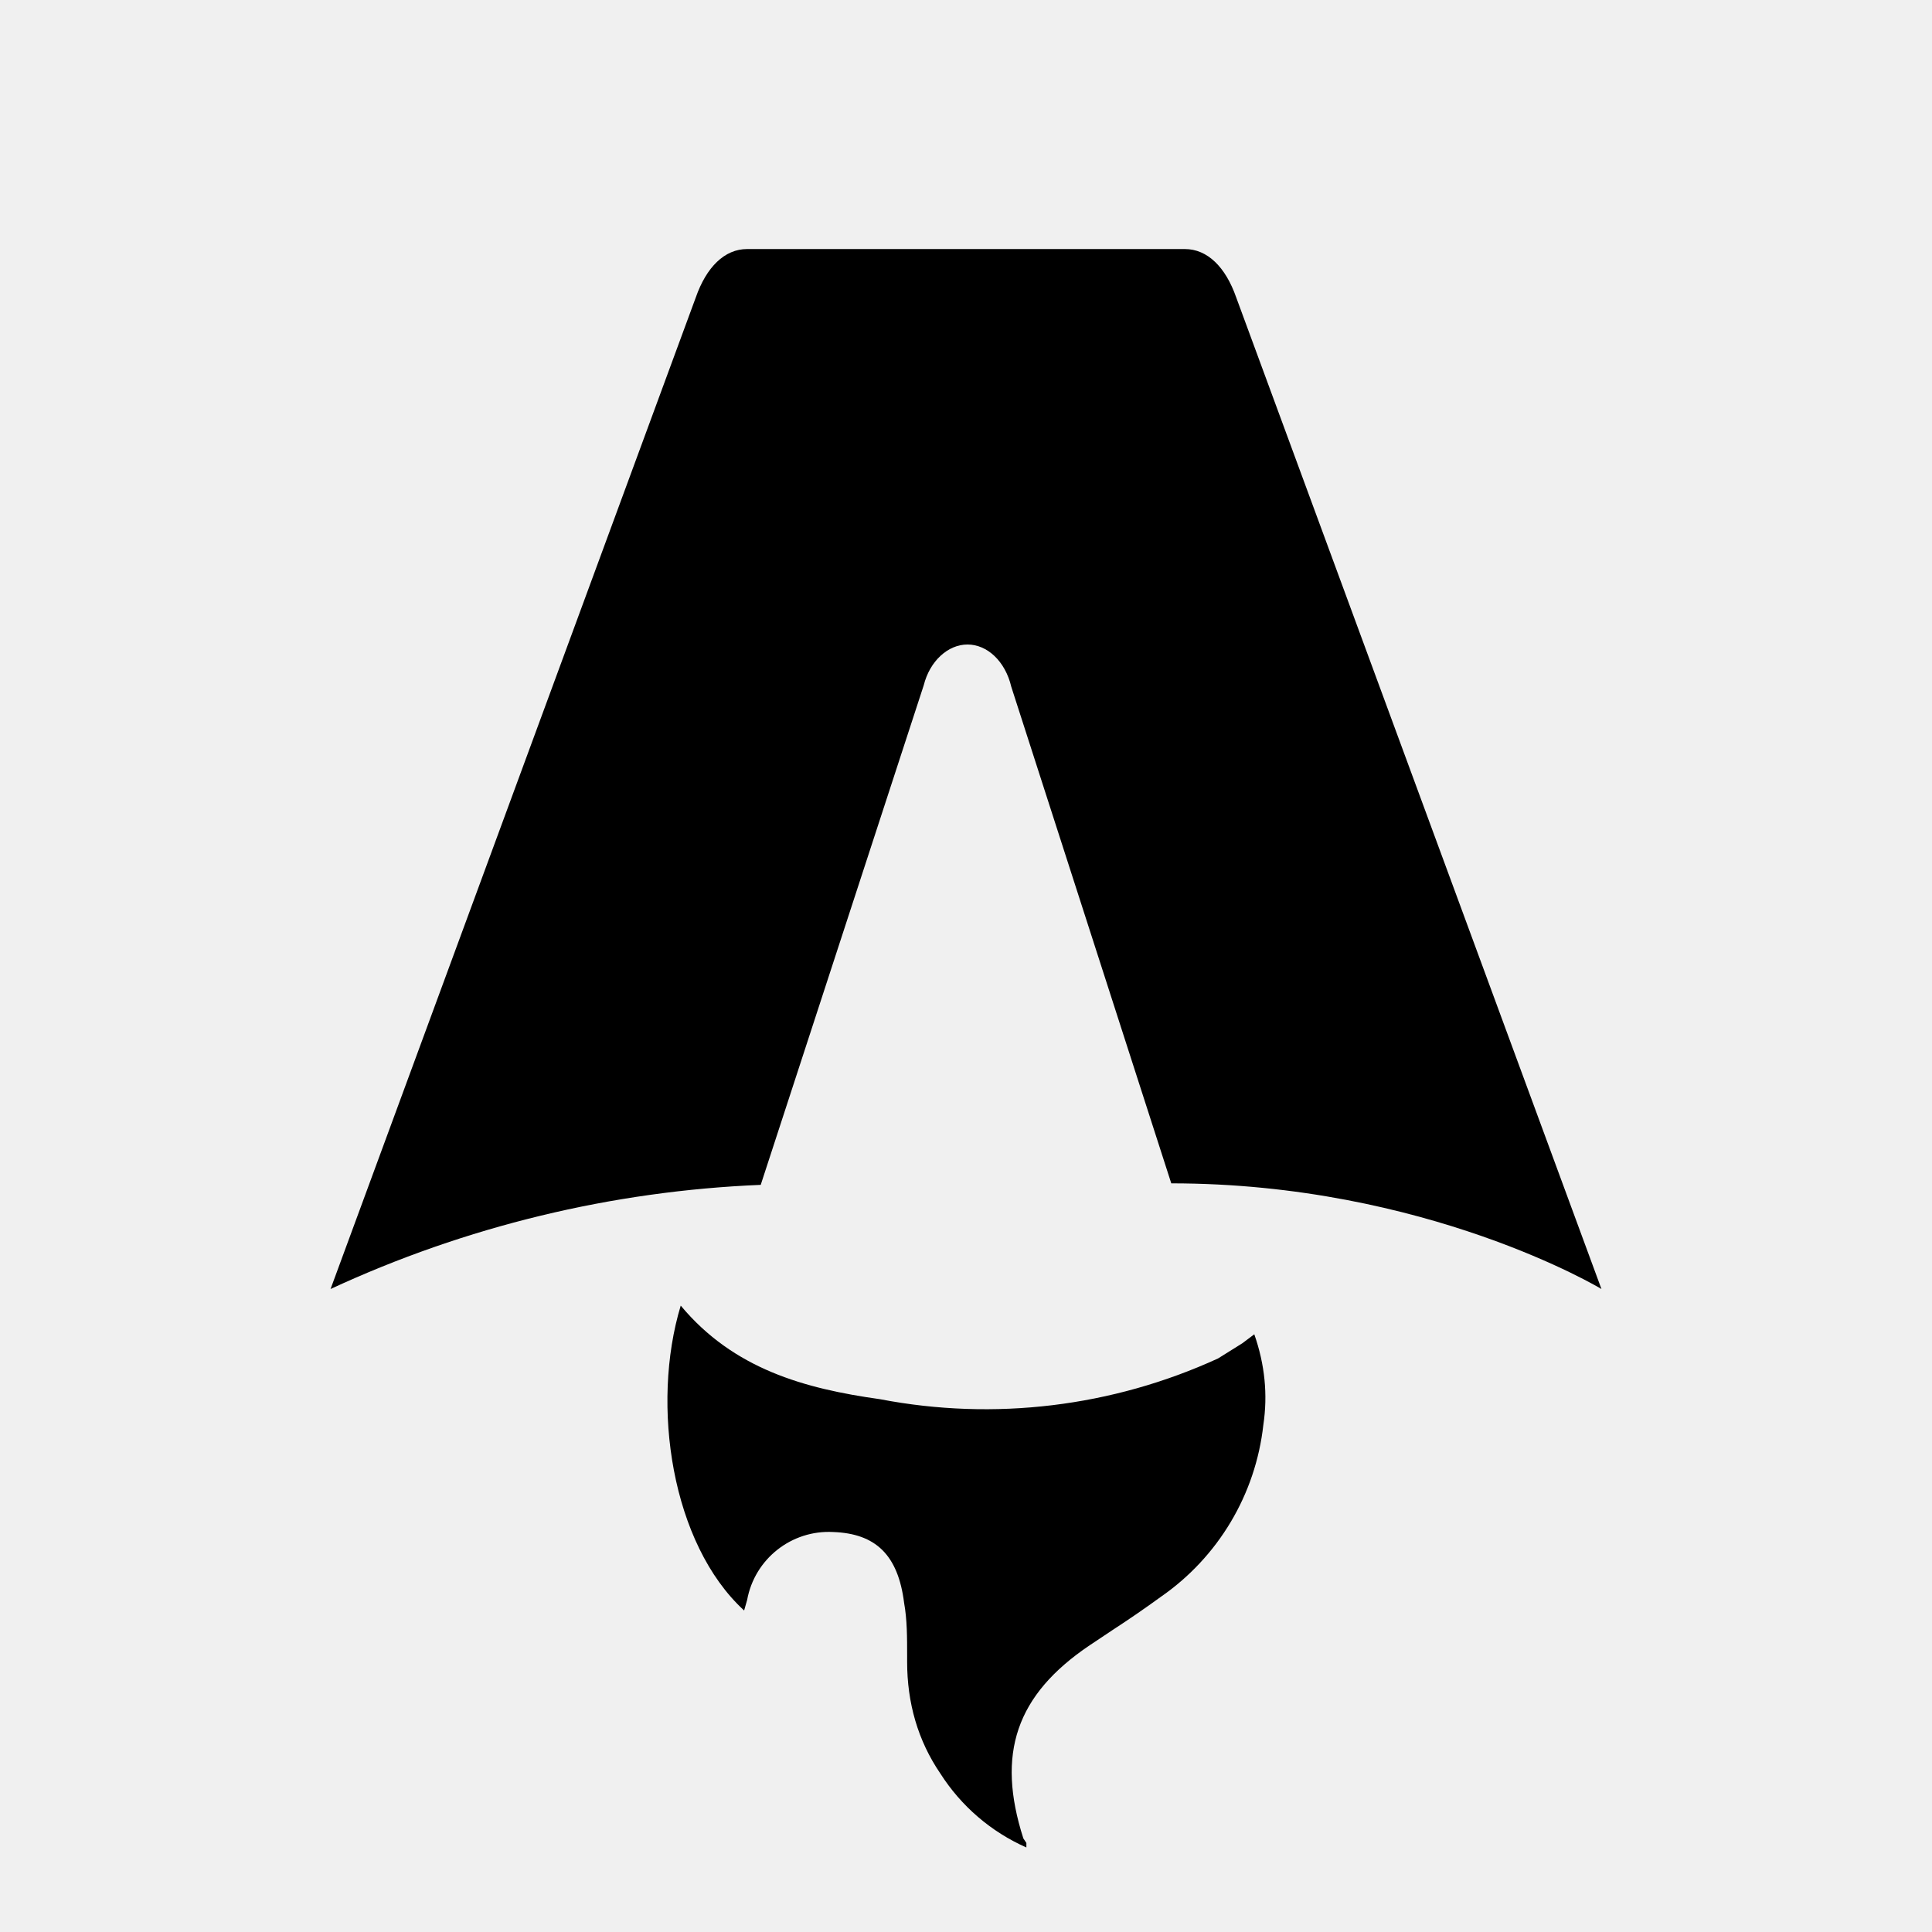
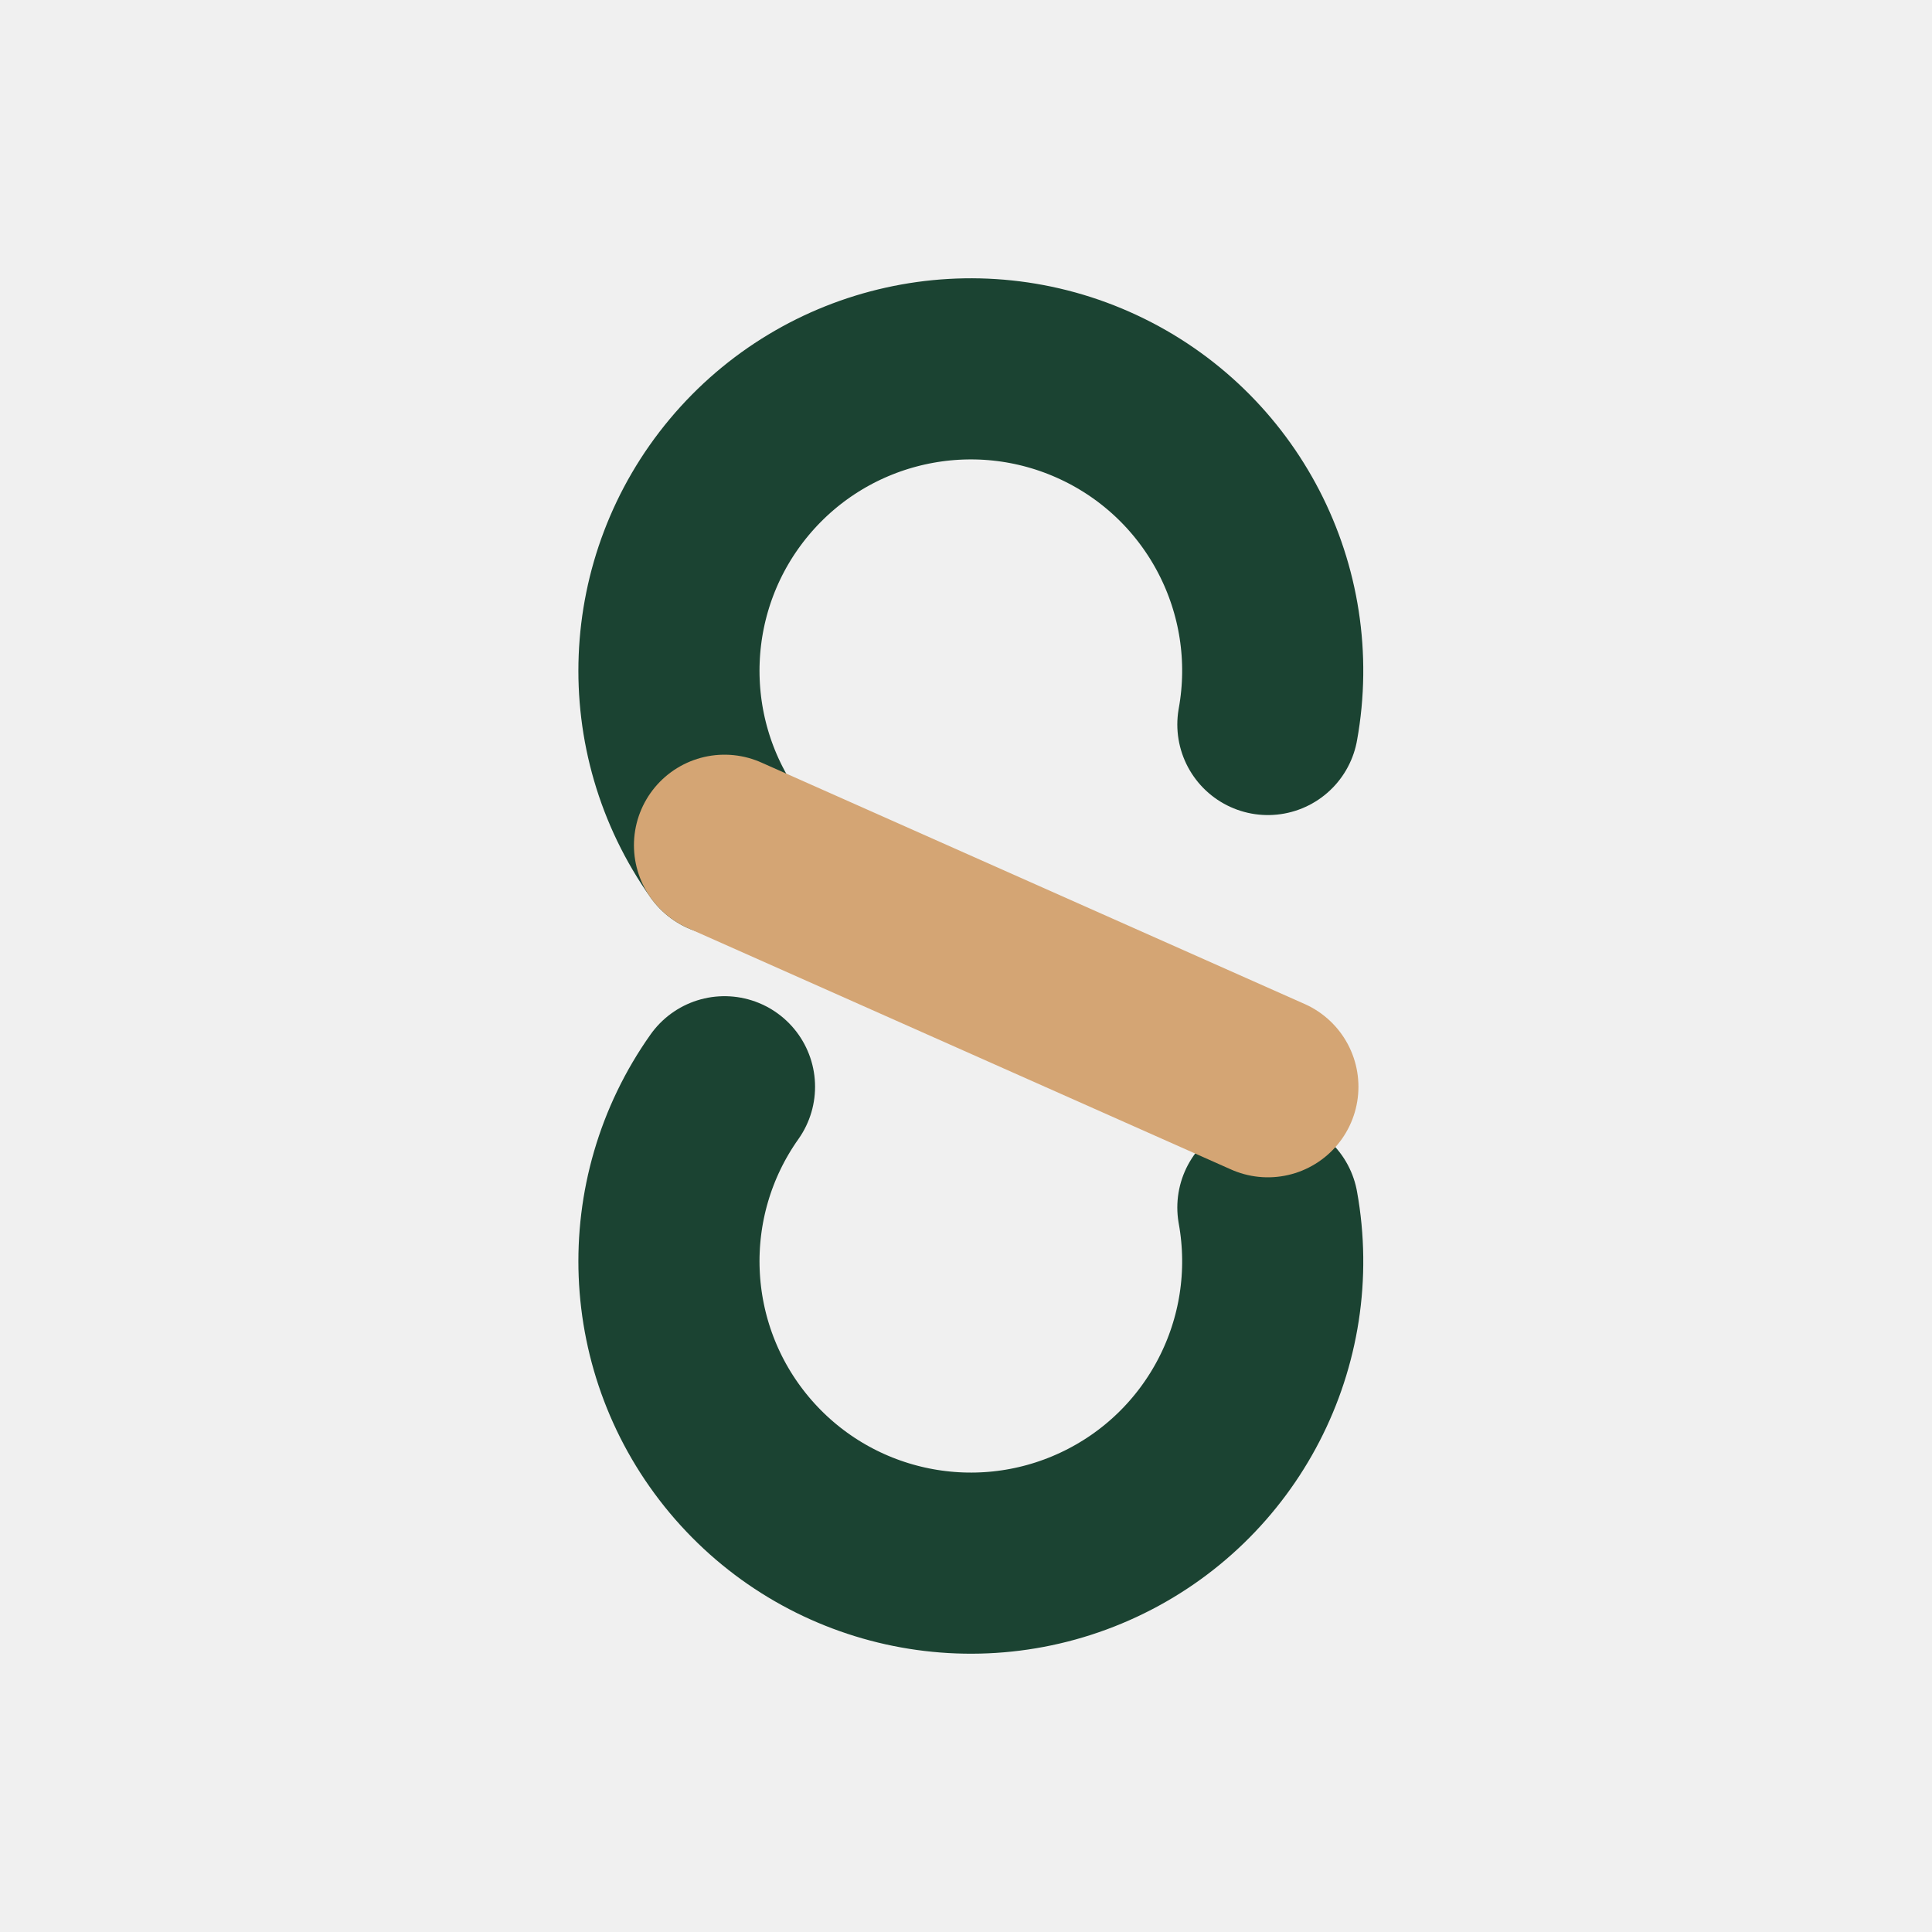
- <svg xmlns="http://www.w3.org/2000/svg" fill="none" viewBox="0 0 128 128">
-   <path d="M50.4 78.5a75.1 75.1 0 0 0-28.5 6.9l24.2-65.7c.7-2 1.9-3.2 3.4-3.2h29c1.5 0 2.7 1.2 3.4 3.2l24.2 65.7s-11.6-7-28.5-7L67 45.5c-.4-1.7-1.6-2.8-2.9-2.8-1.3 0-2.5 1.1-2.9 2.7L50.4 78.5Zm-1.1 28.2Zm-4.2-20.2c-2 6.6-.6 15.8 4.2 20.2a17.5 17.5 0 0 1 .2-.7 5.5 5.5 0 0 1 5.7-4.5c2.8.1 4.3 1.5 4.7 4.7.2 1.1.2 2.3.2 3.5v.4c0 2.7.7 5.2 2.2 7.4a13 13 0 0 0 5.7 4.9v-.3l-.2-.3c-1.8-5.6-.5-9.5 4.4-12.8l1.5-1a73 73 0 0 0 3.2-2.2 16 16 0 0 0 6.8-11.4c.3-2 .1-4-.6-6l-.8.6-1.6 1a37 37 0 0 1-22.4 2.7c-5-.7-9.7-2-13.2-6.2Z" />
+ <svg xmlns="http://www.w3.org/2000/svg" viewBox="0 0 32 32">
  <style>
-         path { fill: #000; }
-         @media (prefers-color-scheme: dark) {
-             path { fill: #FFF; }
-         }
-     </style>
+     .s-stroke { stroke: #1B4332; }
+     .gold-stroke { stroke: #D4A574; }
+     @media (prefers-color-scheme: dark) {
+       .s-stroke { stroke: #5B9A7A; }
+       .gold-stroke { stroke: #E8C9A0; }
+     }
+   </style>
+   <path d="M21 12 A5 5 0 1 0 12 14" fill="none" class="s-stroke" stroke-width="3" stroke-linecap="round" />
+   <path d="M12 18 A5 5 0 1 0 21 20" fill="none" class="s-stroke" stroke-width="3" stroke-linecap="round" />
+   <path d="M12 14 L21 18" class="gold-stroke" stroke-width="3" stroke-linecap="round" />
</svg>
